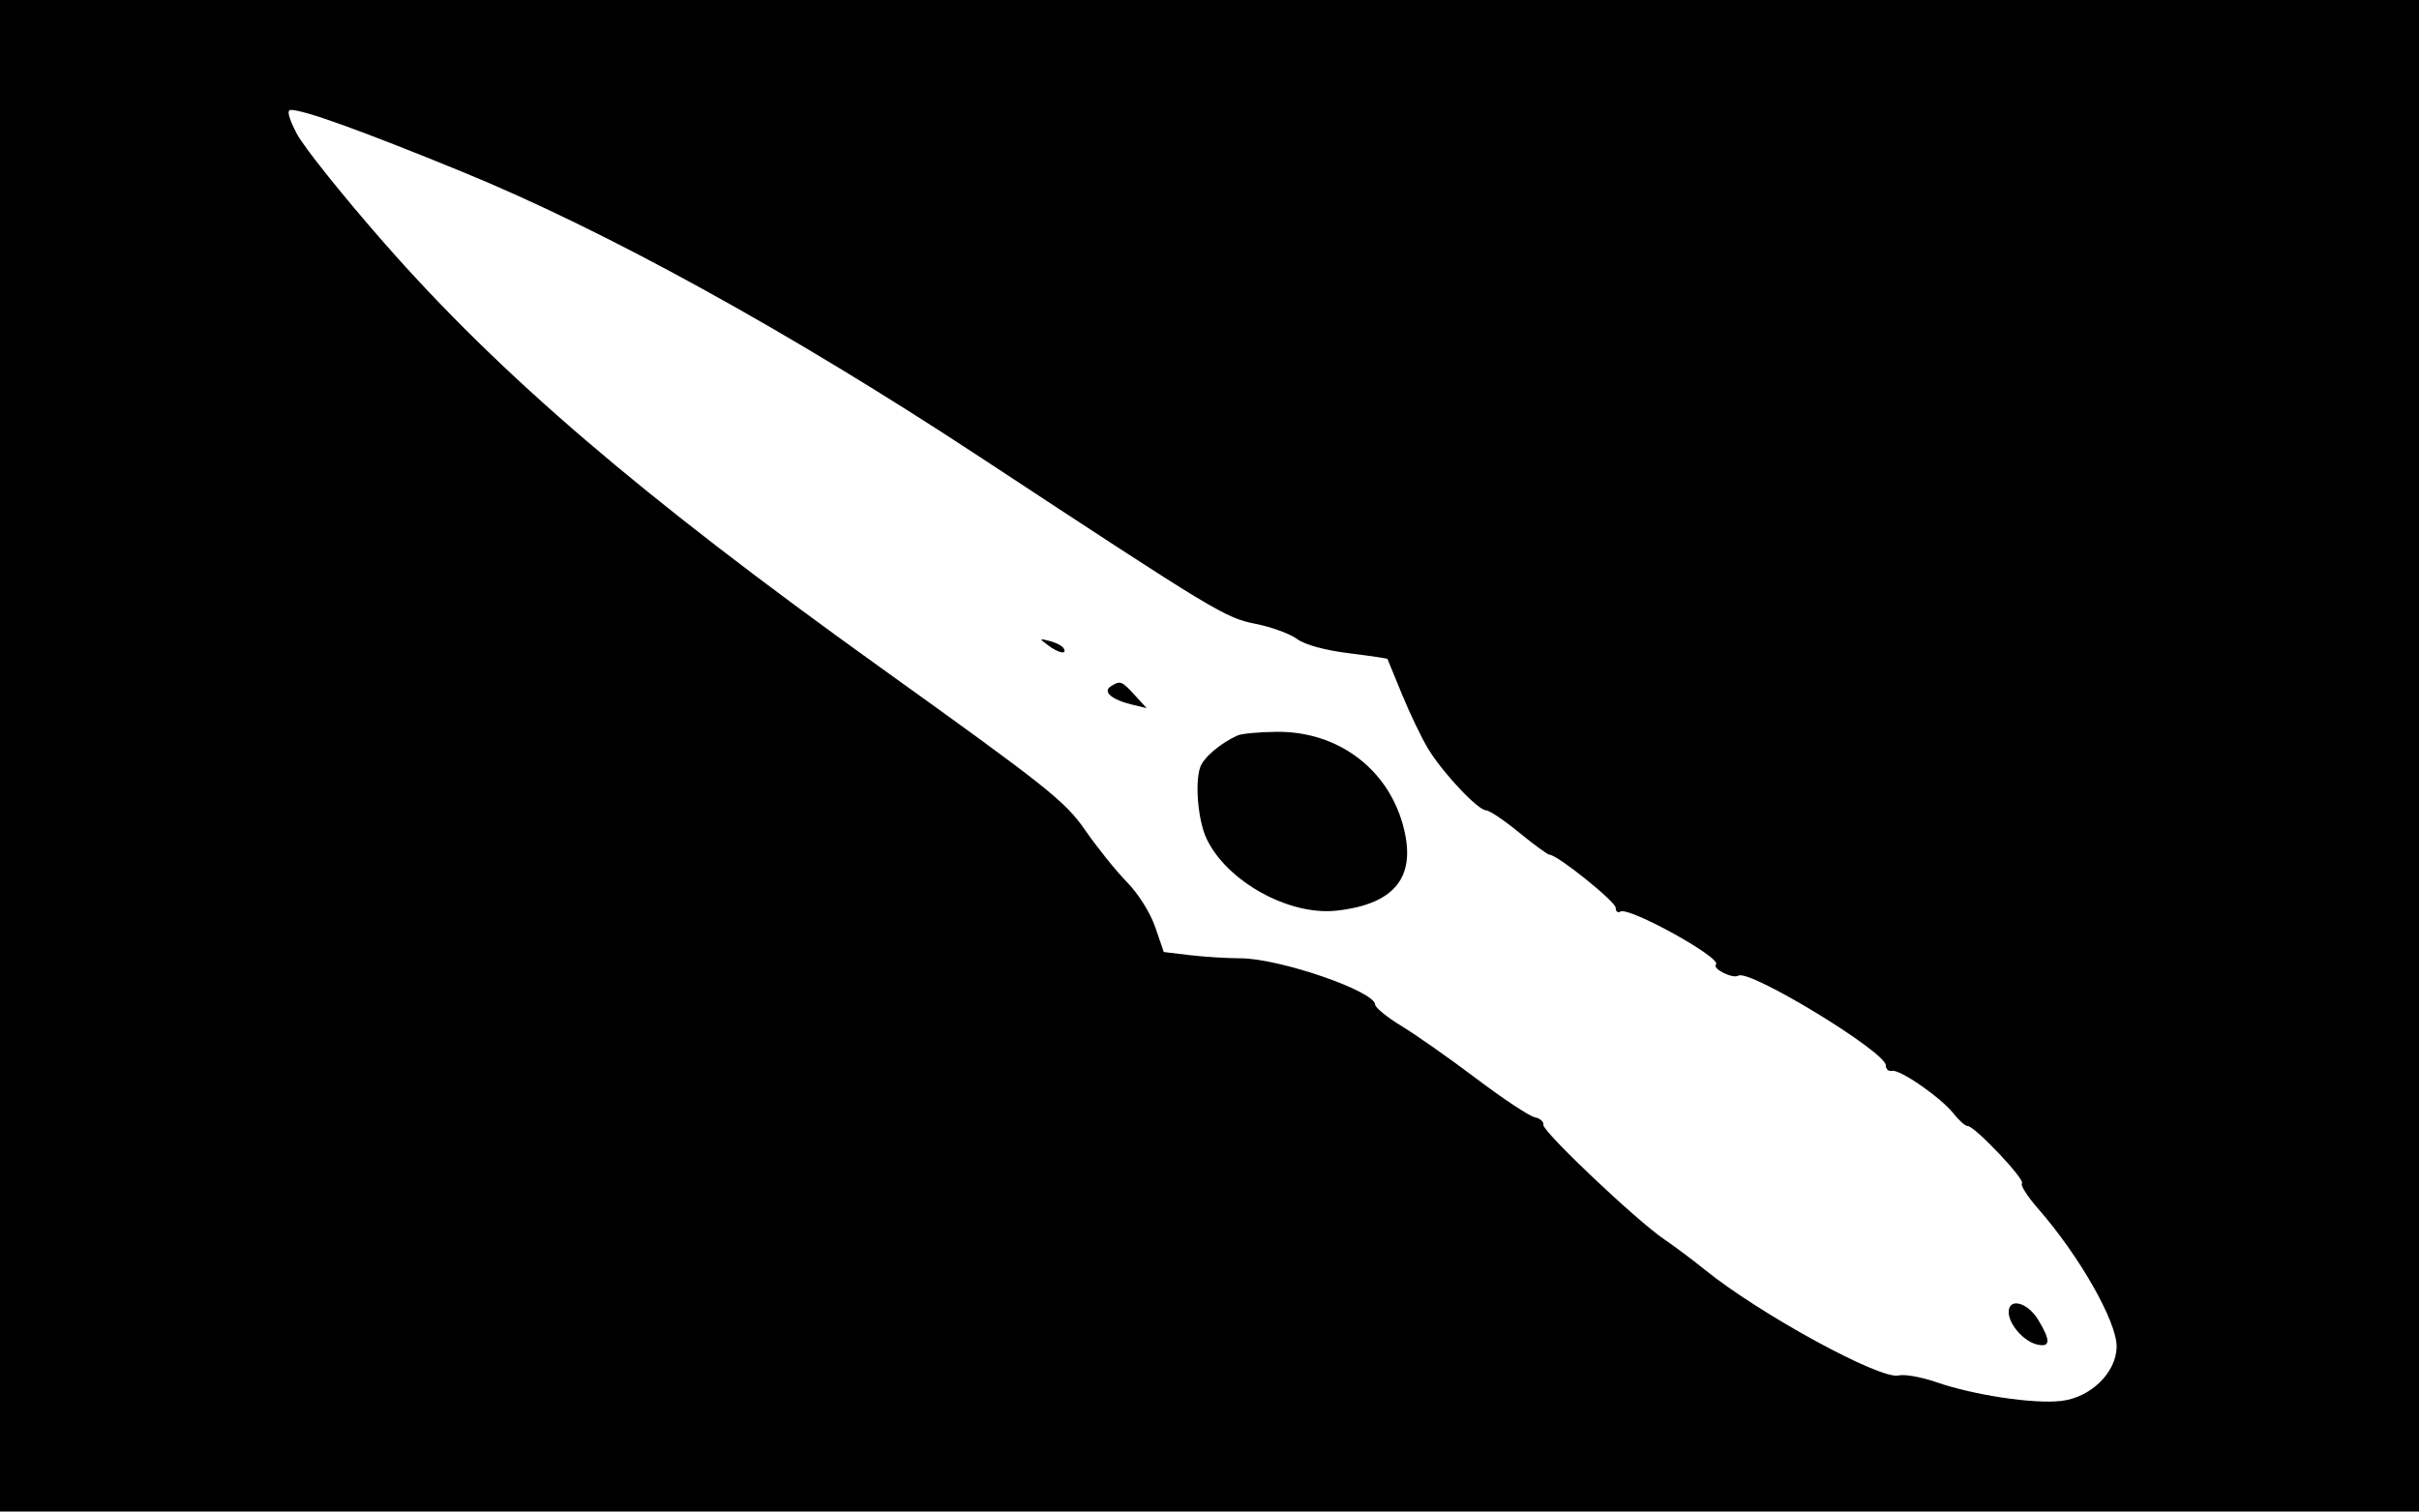
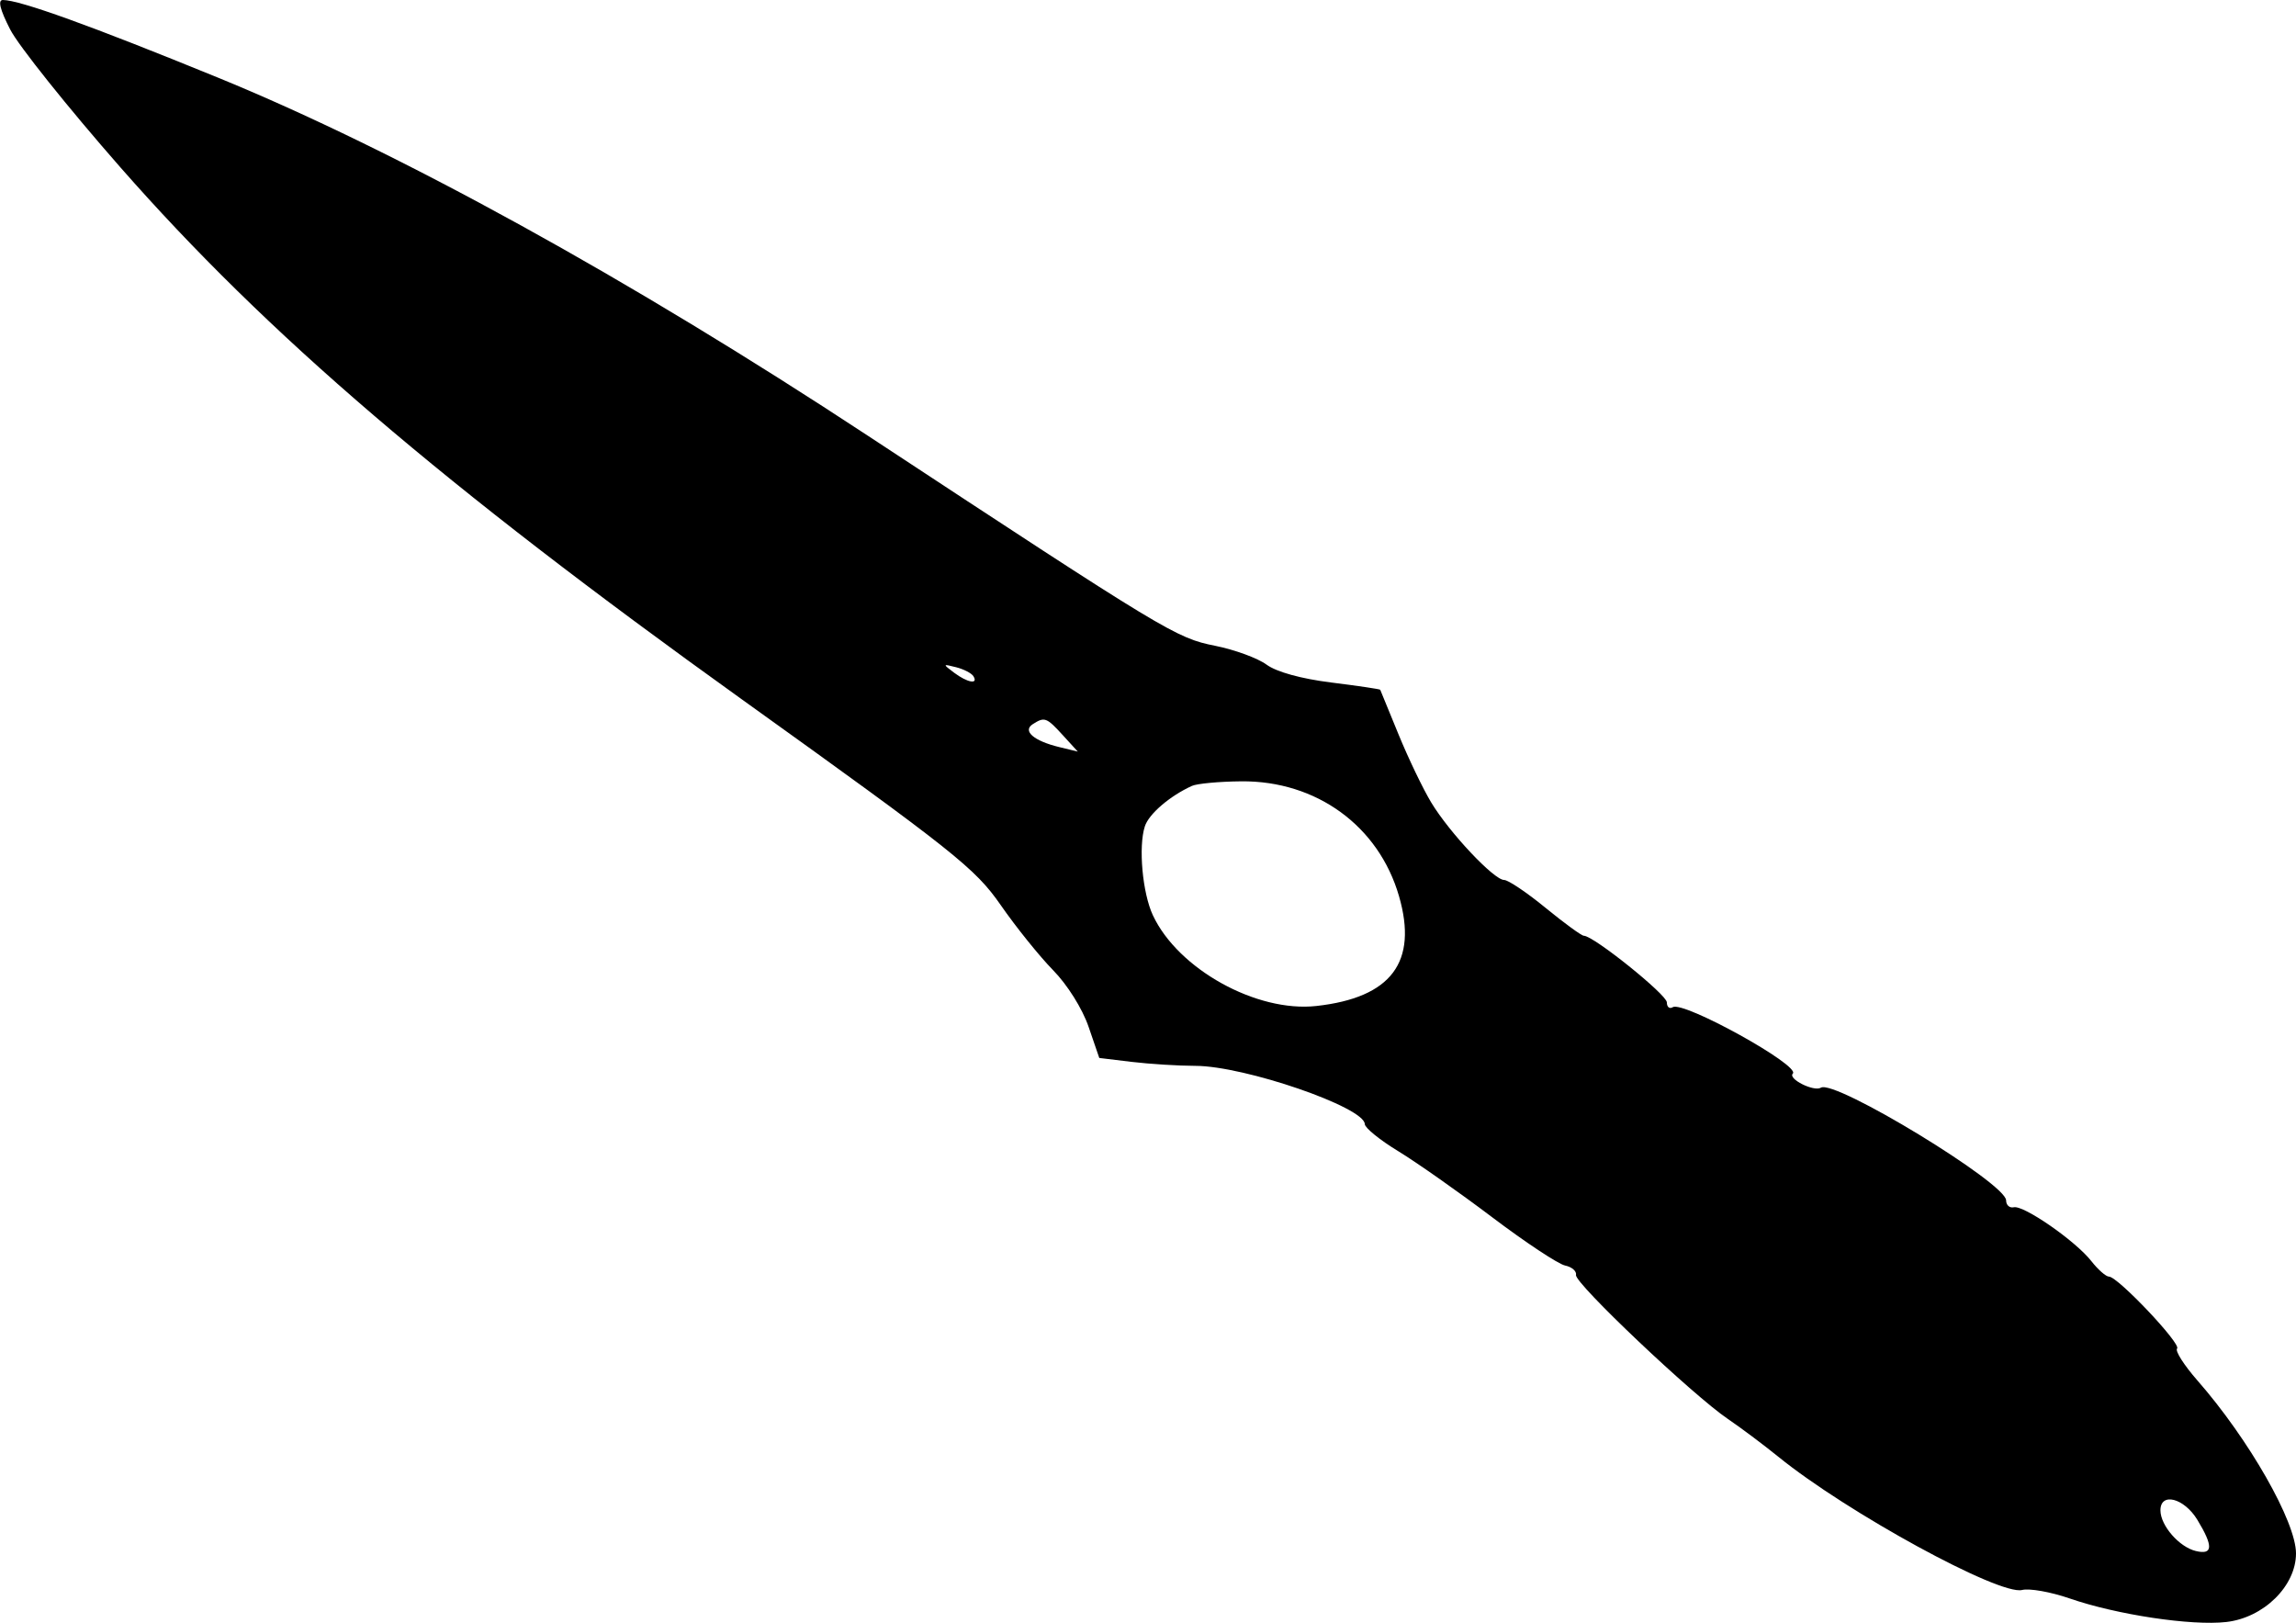
- <svg xmlns="http://www.w3.org/2000/svg" id="skin-12" fill="none" viewBox="0 0 176 110">
-   <path clip-rule="evenodd" d="M176 0H0V110H176V0ZM27.961 17.69C24.928 14.234 22.056 10.64 21.577 9.702C20.988 8.549 20.852 7.998 21.159 8C22.147 8.006 26.256 9.488 33.582 12.482C44.013 16.744 57.426 24.133 71.279 33.247C88.579 44.628 89.121 44.956 91.384 45.407C92.511 45.632 93.852 46.123 94.363 46.499C94.938 46.921 96.368 47.316 98.105 47.533C99.652 47.726 100.931 47.916 100.948 47.954C100.965 47.992 101.442 49.154 102.007 50.536C102.573 51.918 103.426 53.695 103.903 54.485C104.961 56.235 107.537 58.972 108.126 58.972C108.362 58.972 109.443 59.699 110.528 60.588C111.614 61.476 112.611 62.203 112.744 62.203C113.303 62.203 117.553 65.614 117.553 66.063C117.553 66.333 117.707 66.457 117.896 66.341C118.506 65.961 125.311 69.726 124.85 70.188C124.549 70.492 126.074 71.254 126.479 71.003C127.279 70.506 137.206 76.546 137.206 77.53C137.206 77.805 137.407 77.985 137.652 77.93C138.231 77.801 141.234 79.887 142.143 81.048C142.53 81.543 142.99 81.947 143.165 81.947C143.673 81.947 147.372 85.853 147.112 86.115C146.983 86.245 147.512 87.076 148.289 87.963C151.274 91.369 154 96.152 154 97.981C154 99.868 152.128 101.708 149.959 101.954C147.936 102.183 143.613 101.532 140.877 100.586C139.792 100.211 138.558 99.992 138.134 100.099C136.816 100.431 127.995 95.612 124.012 92.383C123.142 91.678 121.829 90.695 121.094 90.197C119.068 88.827 112.197 82.317 112.29 81.856C112.335 81.633 112.05 81.385 111.657 81.305C111.264 81.224 109.361 79.964 107.429 78.505C105.496 77.046 103.048 75.325 101.99 74.681C100.931 74.038 100.06 73.331 100.054 73.112C100.029 72.13 93.087 69.744 90.242 69.739C89.246 69.737 87.586 69.633 86.552 69.509L84.673 69.282L84.051 67.471C83.691 66.423 82.826 65.043 81.999 64.2C81.213 63.398 79.846 61.7 78.962 60.426C77.482 58.296 76.286 57.345 63.954 48.502C46.663 36.102 36.434 27.346 27.961 17.69ZM77.381 47.169C77.683 47.661 77.029 47.541 76.261 46.965C75.592 46.462 75.596 46.451 76.377 46.649C76.822 46.761 77.274 46.996 77.381 47.169ZM82.359 51.276C80.876 50.917 80.206 50.337 80.821 49.946C81.505 49.51 81.615 49.55 82.562 50.587L83.428 51.535L82.359 51.276ZM87.313 55.863C87.547 55.146 88.757 54.107 90.039 53.523C90.334 53.389 91.62 53.269 92.898 53.258C97.25 53.217 100.86 55.844 102.036 59.908C103.141 63.726 101.591 65.788 97.251 66.271C93.788 66.657 89.241 64.137 87.78 61.022C87.173 59.73 86.93 57.041 87.313 55.863ZM148.193 97.841C147.236 97.61 146.158 96.377 146.147 95.499C146.133 94.416 147.514 94.764 148.287 96.037C149.22 97.574 149.193 98.081 148.193 97.841Z" fill="currentColor" fill-rule="evenodd">
+ <svg xmlns="http://www.w3.org/2000/svg" id="skin-12" fill="none" viewBox="20.99 8 133.01 94.01">
+   <path clip-rule="evenodd" d="M27.961 17.69C24.928 14.234 22.056 10.64 21.577 9.702C20.988 8.549 20.852 7.998 21.159 8C22.147 8.006 26.256 9.488 33.582 12.482C44.013 16.744 57.426 24.133 71.279 33.247C88.579 44.628 89.121 44.956 91.384 45.407C92.511 45.632 93.852 46.123 94.363 46.499C94.938 46.921 96.368 47.316 98.105 47.533C99.652 47.726 100.931 47.916 100.948 47.954C100.965 47.992 101.442 49.154 102.007 50.536C102.573 51.918 103.426 53.695 103.903 54.485C104.961 56.235 107.537 58.972 108.126 58.972C108.362 58.972 109.443 59.699 110.528 60.588C111.614 61.476 112.611 62.203 112.744 62.203C113.303 62.203 117.553 65.614 117.553 66.063C117.553 66.333 117.707 66.457 117.896 66.341C118.506 65.961 125.311 69.726 124.85 70.188C124.549 70.492 126.074 71.254 126.479 71.003C127.279 70.506 137.206 76.546 137.206 77.53C137.206 77.805 137.407 77.985 137.652 77.93C138.231 77.801 141.234 79.887 142.143 81.048C142.53 81.543 142.99 81.947 143.165 81.947C143.673 81.947 147.372 85.853 147.112 86.115C146.983 86.245 147.512 87.076 148.289 87.963C151.274 91.369 154 96.152 154 97.981C154 99.868 152.128 101.708 149.959 101.954C147.936 102.183 143.613 101.532 140.877 100.586C139.792 100.211 138.558 99.992 138.134 100.099C136.816 100.431 127.995 95.612 124.012 92.383C123.142 91.678 121.829 90.695 121.094 90.197C119.068 88.827 112.197 82.317 112.29 81.856C112.335 81.633 112.05 81.385 111.657 81.305C111.264 81.224 109.361 79.964 107.429 78.505C105.496 77.046 103.048 75.325 101.99 74.681C100.931 74.038 100.06 73.331 100.054 73.112C100.029 72.13 93.087 69.744 90.242 69.739C89.246 69.737 87.586 69.633 86.552 69.509L84.673 69.282L84.051 67.471C83.691 66.423 82.826 65.043 81.999 64.2C81.213 63.398 79.846 61.7 78.962 60.426C77.482 58.296 76.286 57.345 63.954 48.502C46.663 36.102 36.434 27.346 27.961 17.69ZM77.381 47.169C77.683 47.661 77.029 47.541 76.261 46.965C75.592 46.462 75.596 46.451 76.377 46.649C76.822 46.761 77.274 46.996 77.381 47.169ZM82.359 51.276C80.876 50.917 80.206 50.337 80.821 49.946C81.505 49.51 81.615 49.55 82.562 50.587L83.428 51.535L82.359 51.276ZM87.313 55.863C87.547 55.146 88.757 54.107 90.039 53.523C90.334 53.389 91.62 53.269 92.898 53.258C97.25 53.217 100.86 55.844 102.036 59.908C103.141 63.726 101.591 65.788 97.251 66.271C93.788 66.657 89.241 64.137 87.78 61.022C87.173 59.73 86.93 57.041 87.313 55.863ZM148.193 97.841C147.236 97.61 146.158 96.377 146.147 95.499C146.133 94.416 147.514 94.764 148.287 96.037C149.22 97.574 149.193 98.081 148.193 97.841Z" fill="currentColor" fill-rule="evenodd">
    </path>
</svg>
